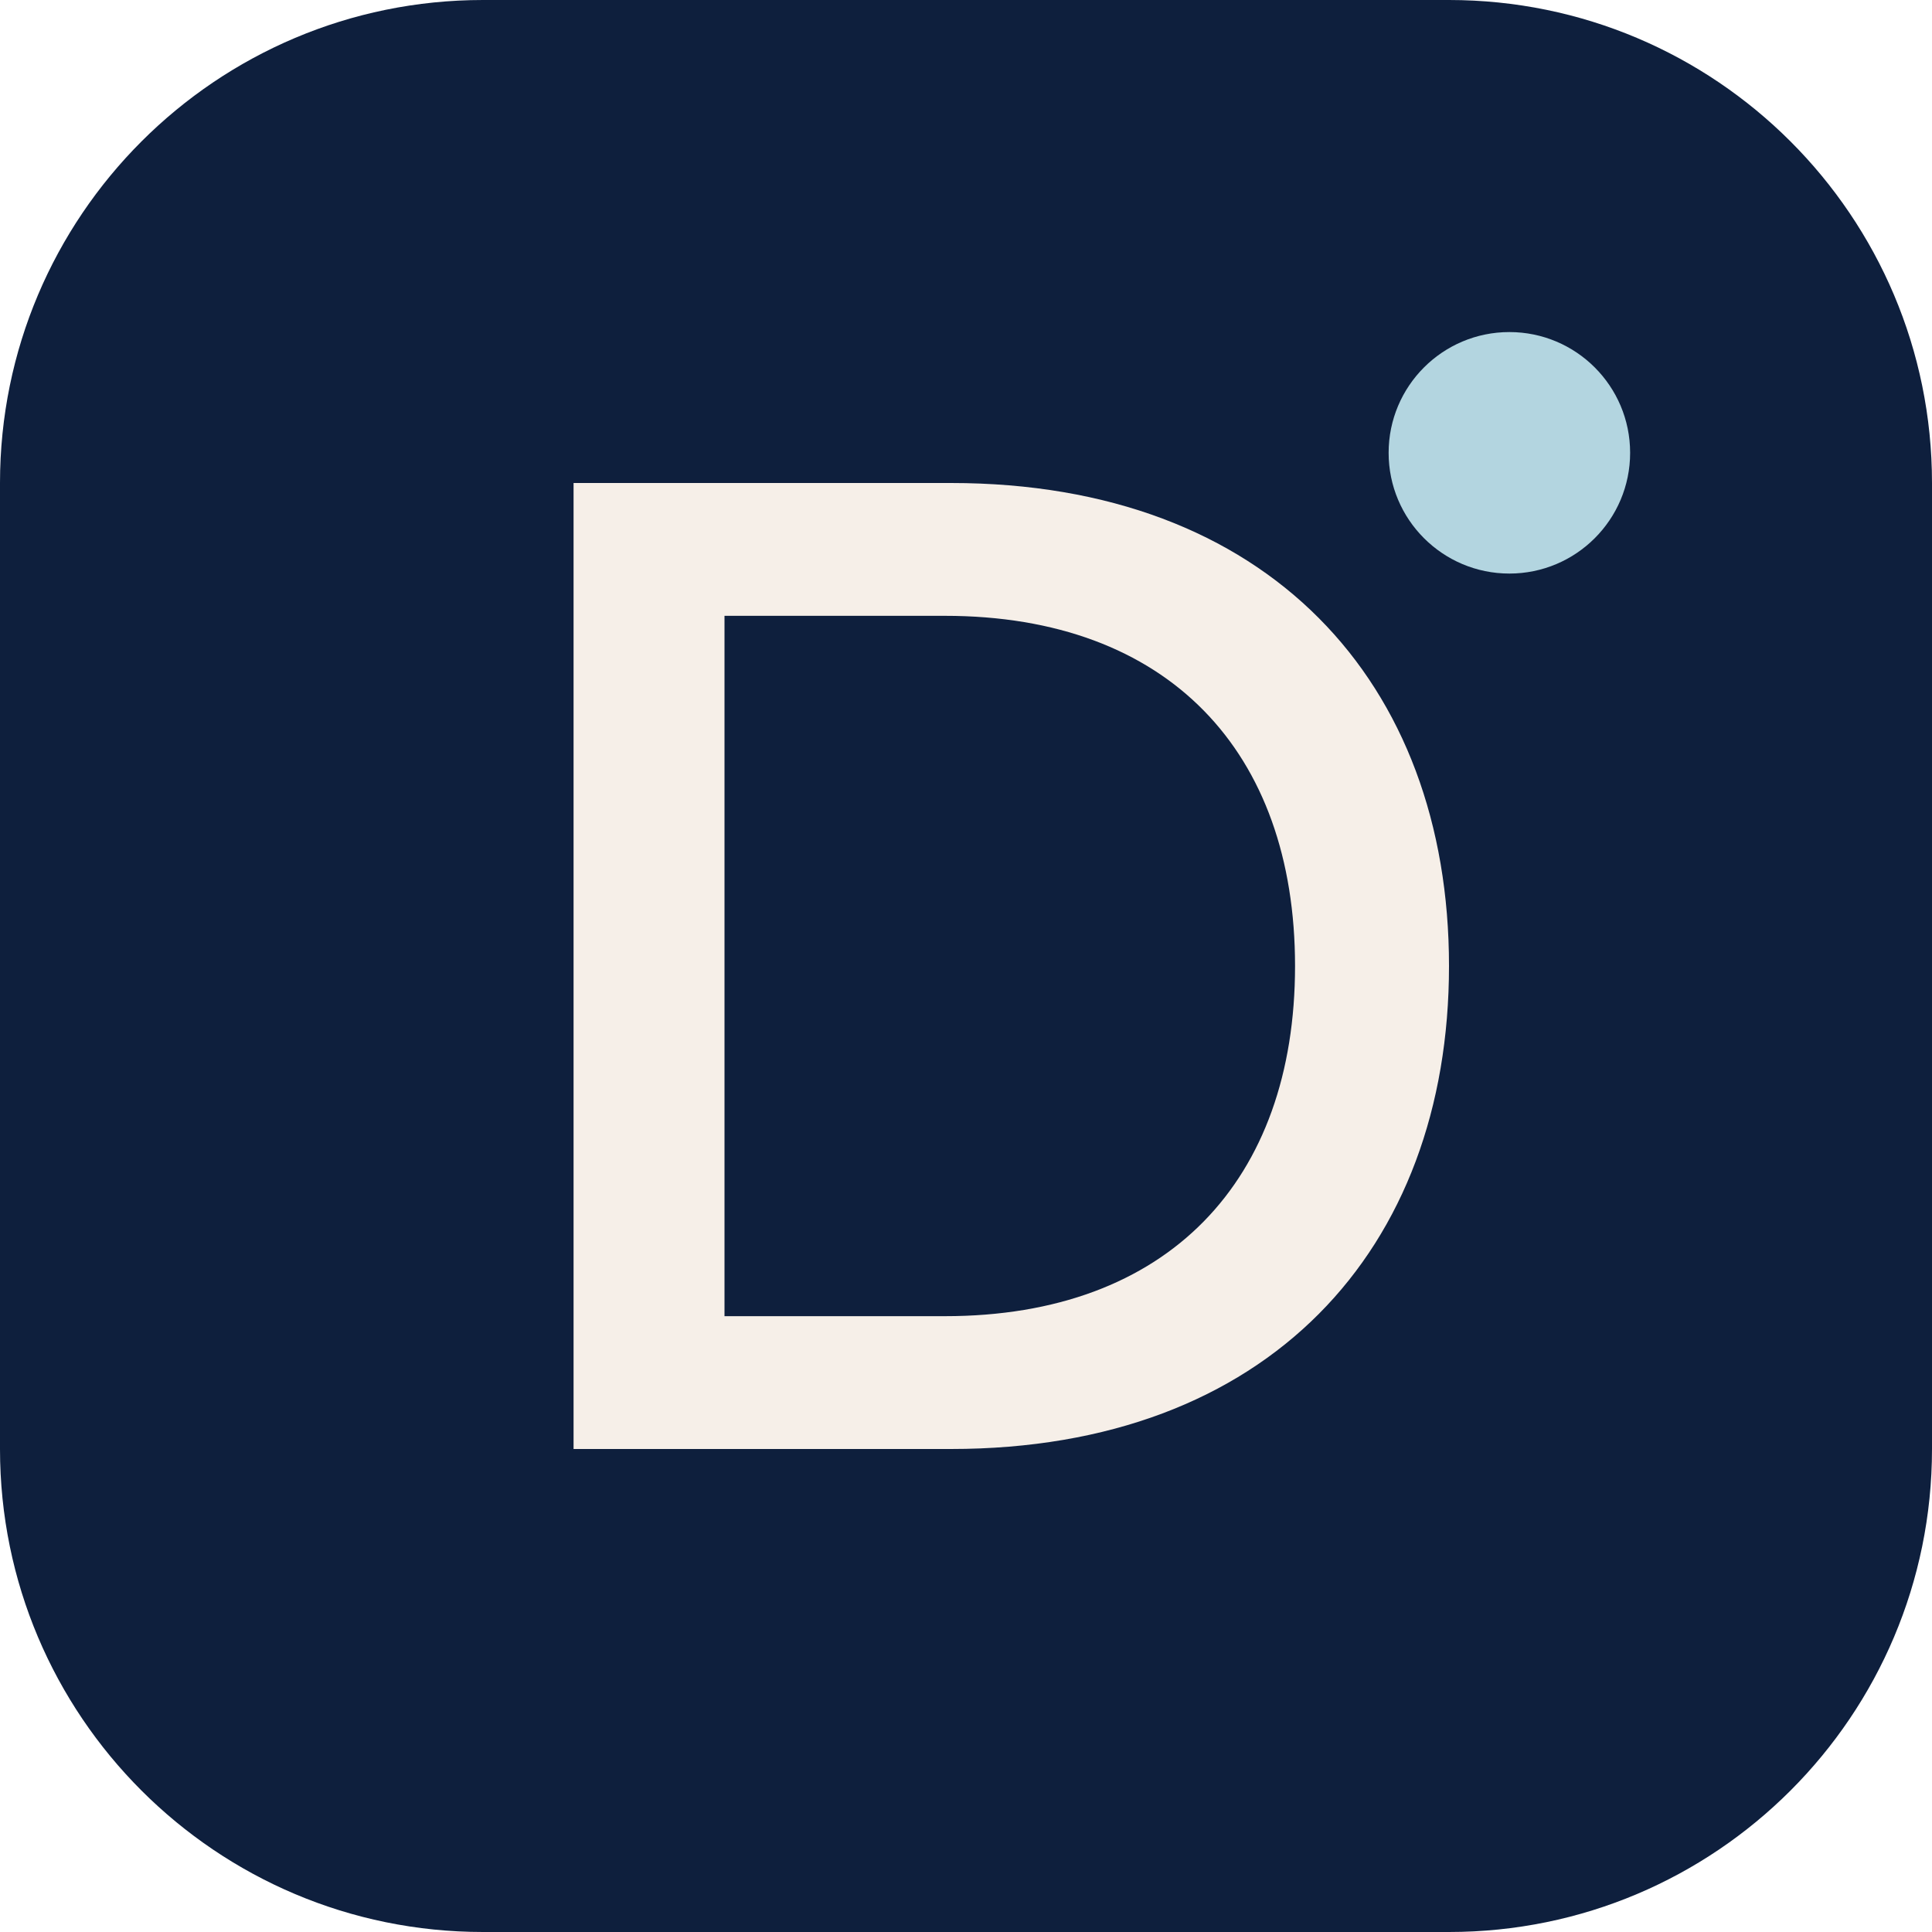
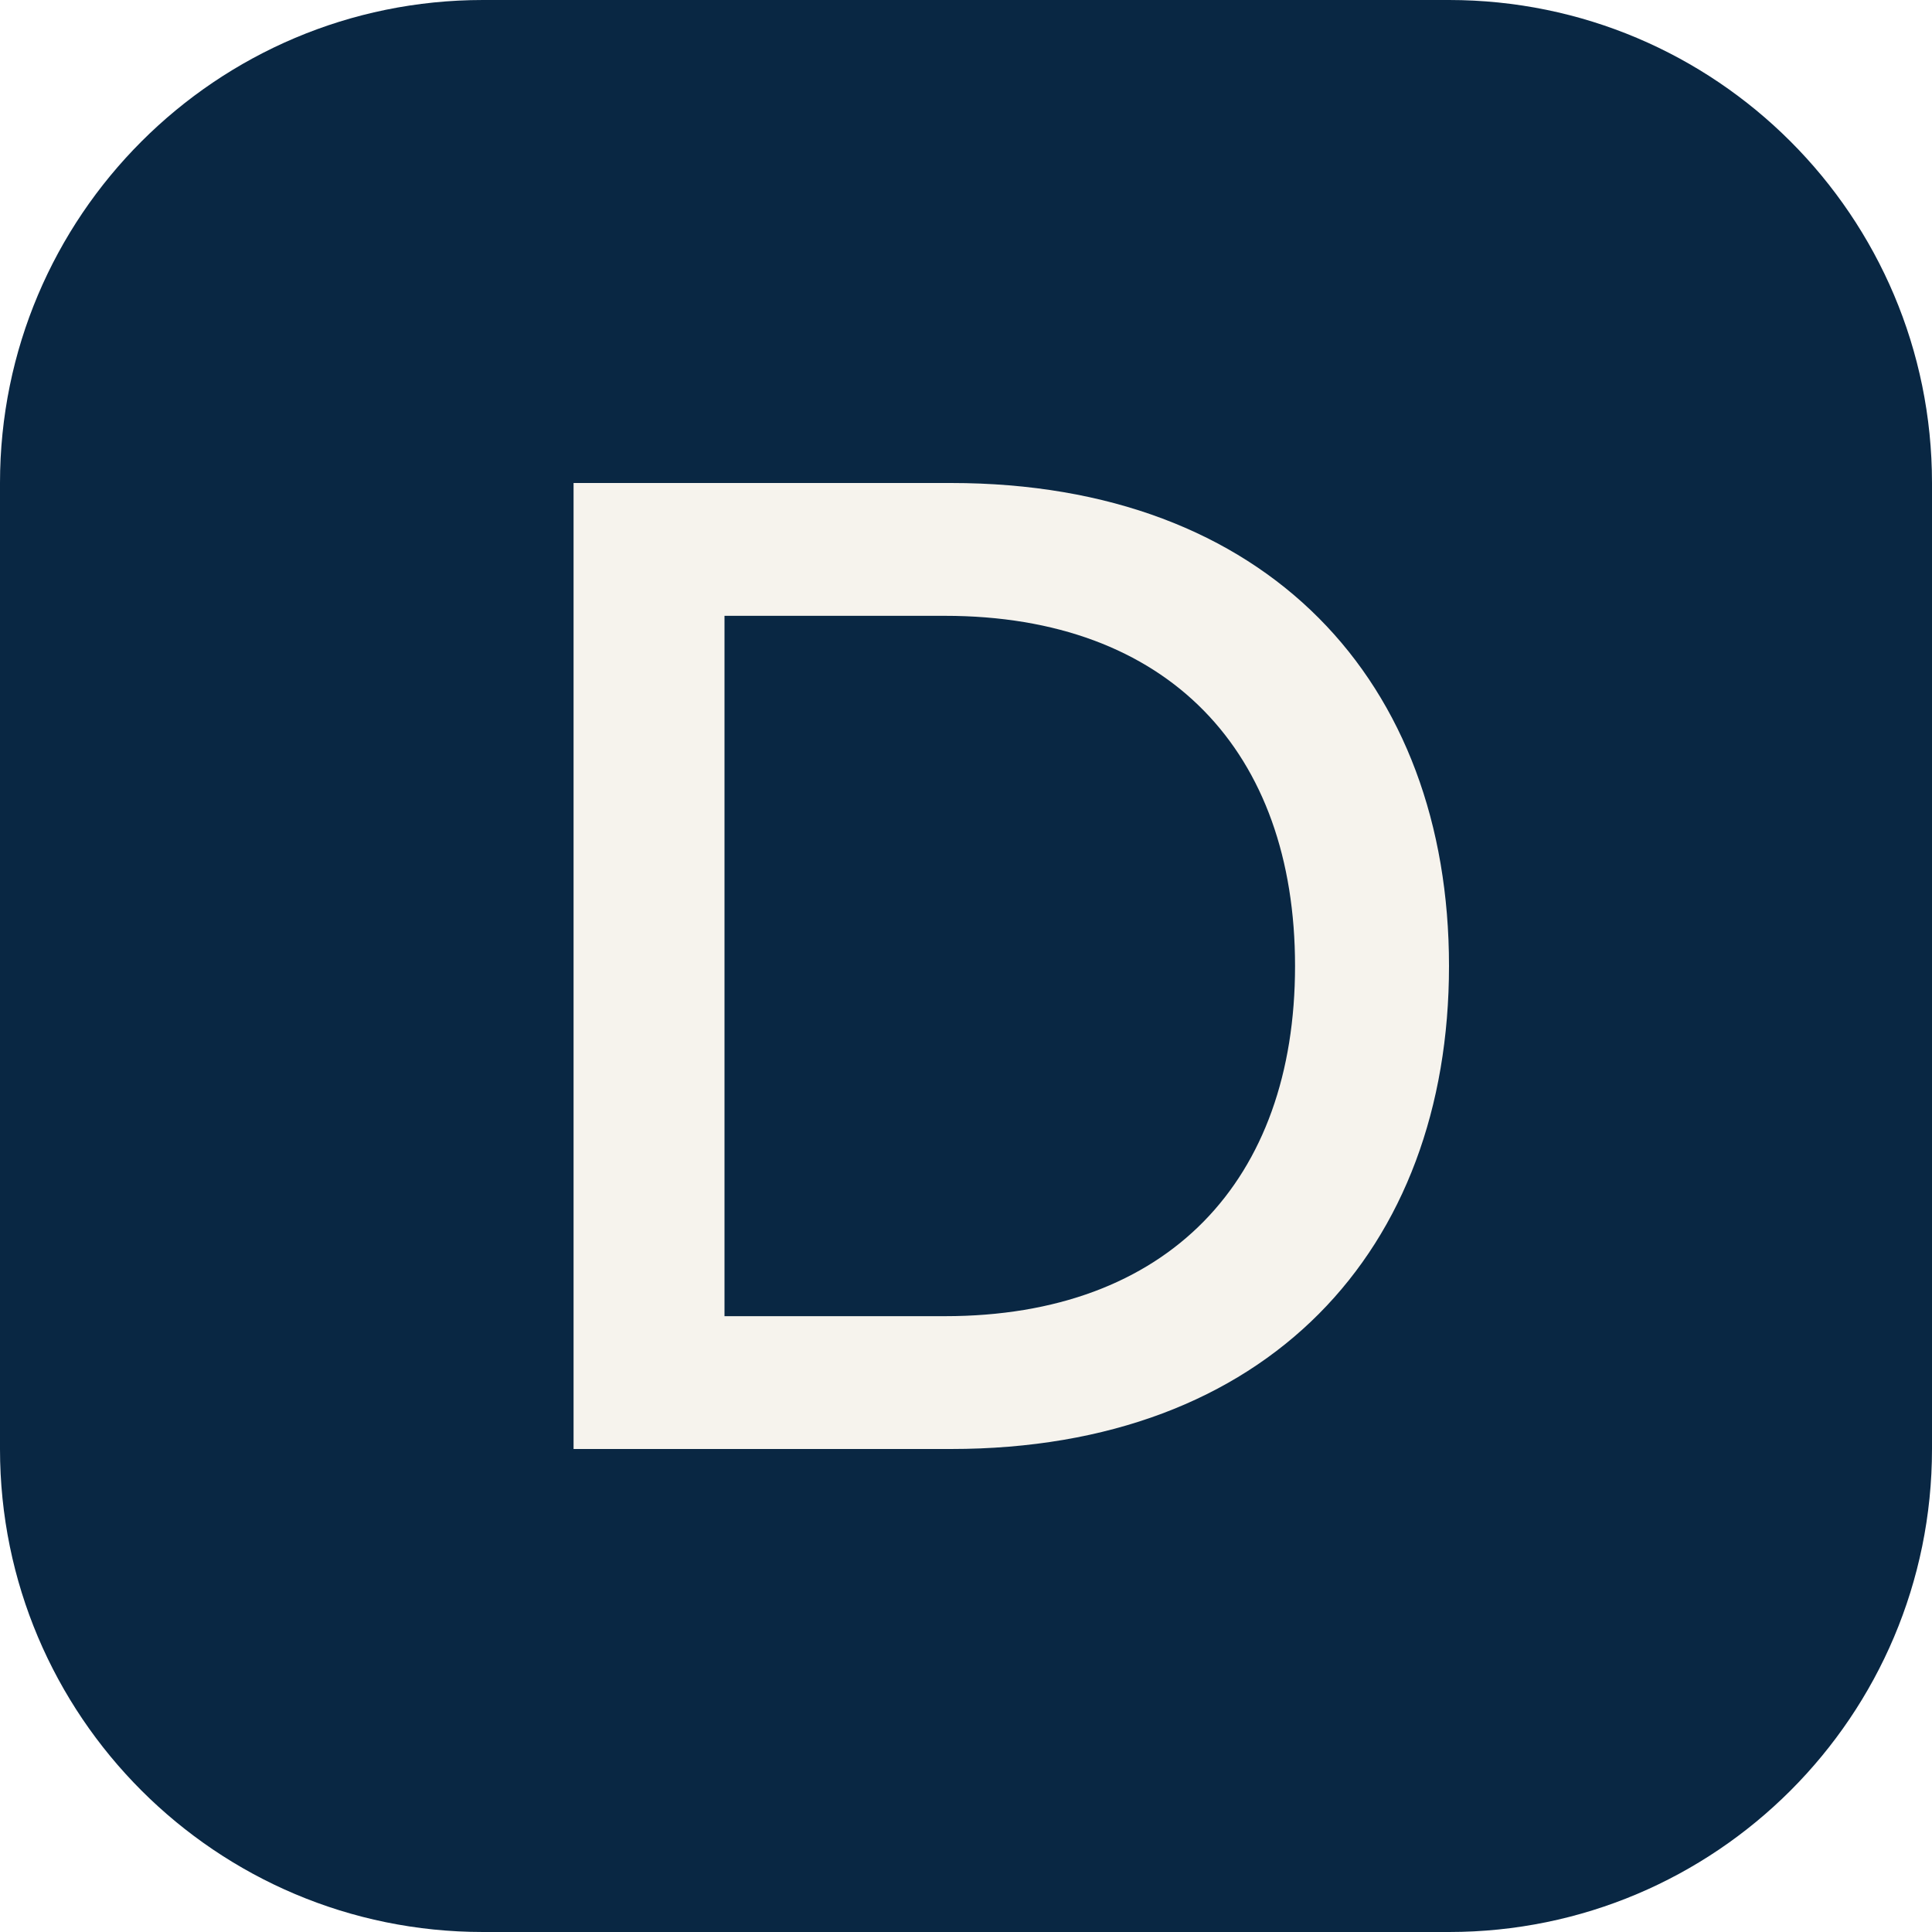
<svg xmlns="http://www.w3.org/2000/svg" viewBox="0 0 64 64">
-   <rect width="64" height="64" rx="16" fill="#0E1F3D" />
-   <path d="M19 16h12.5C42 16 48 22.6 48 32s-6 16-16.5 16H19V16Zm5 4.4v23.2h7.3c7.4 0 11.6-4.5 11.6-11.6S38.7 20.4 31.3 20.4H24Z" fill="#F6EFE8" />
-   <circle cx="50" cy="15" r="4" fill="#B3D5E0" />
+   <rect width="64" height="64" rx="16" fill="#092743" />
+   <path d="M19 16h12.5C42 16 48 22.6 48 32s-6 16-16.5 16H19V16Zm5 4.4v23.2h7.3c7.4 0 11.6-4.5 11.6-11.6S38.7 20.4 31.3 20.4H24Z" fill="#F6F3ED" />
</svg>
